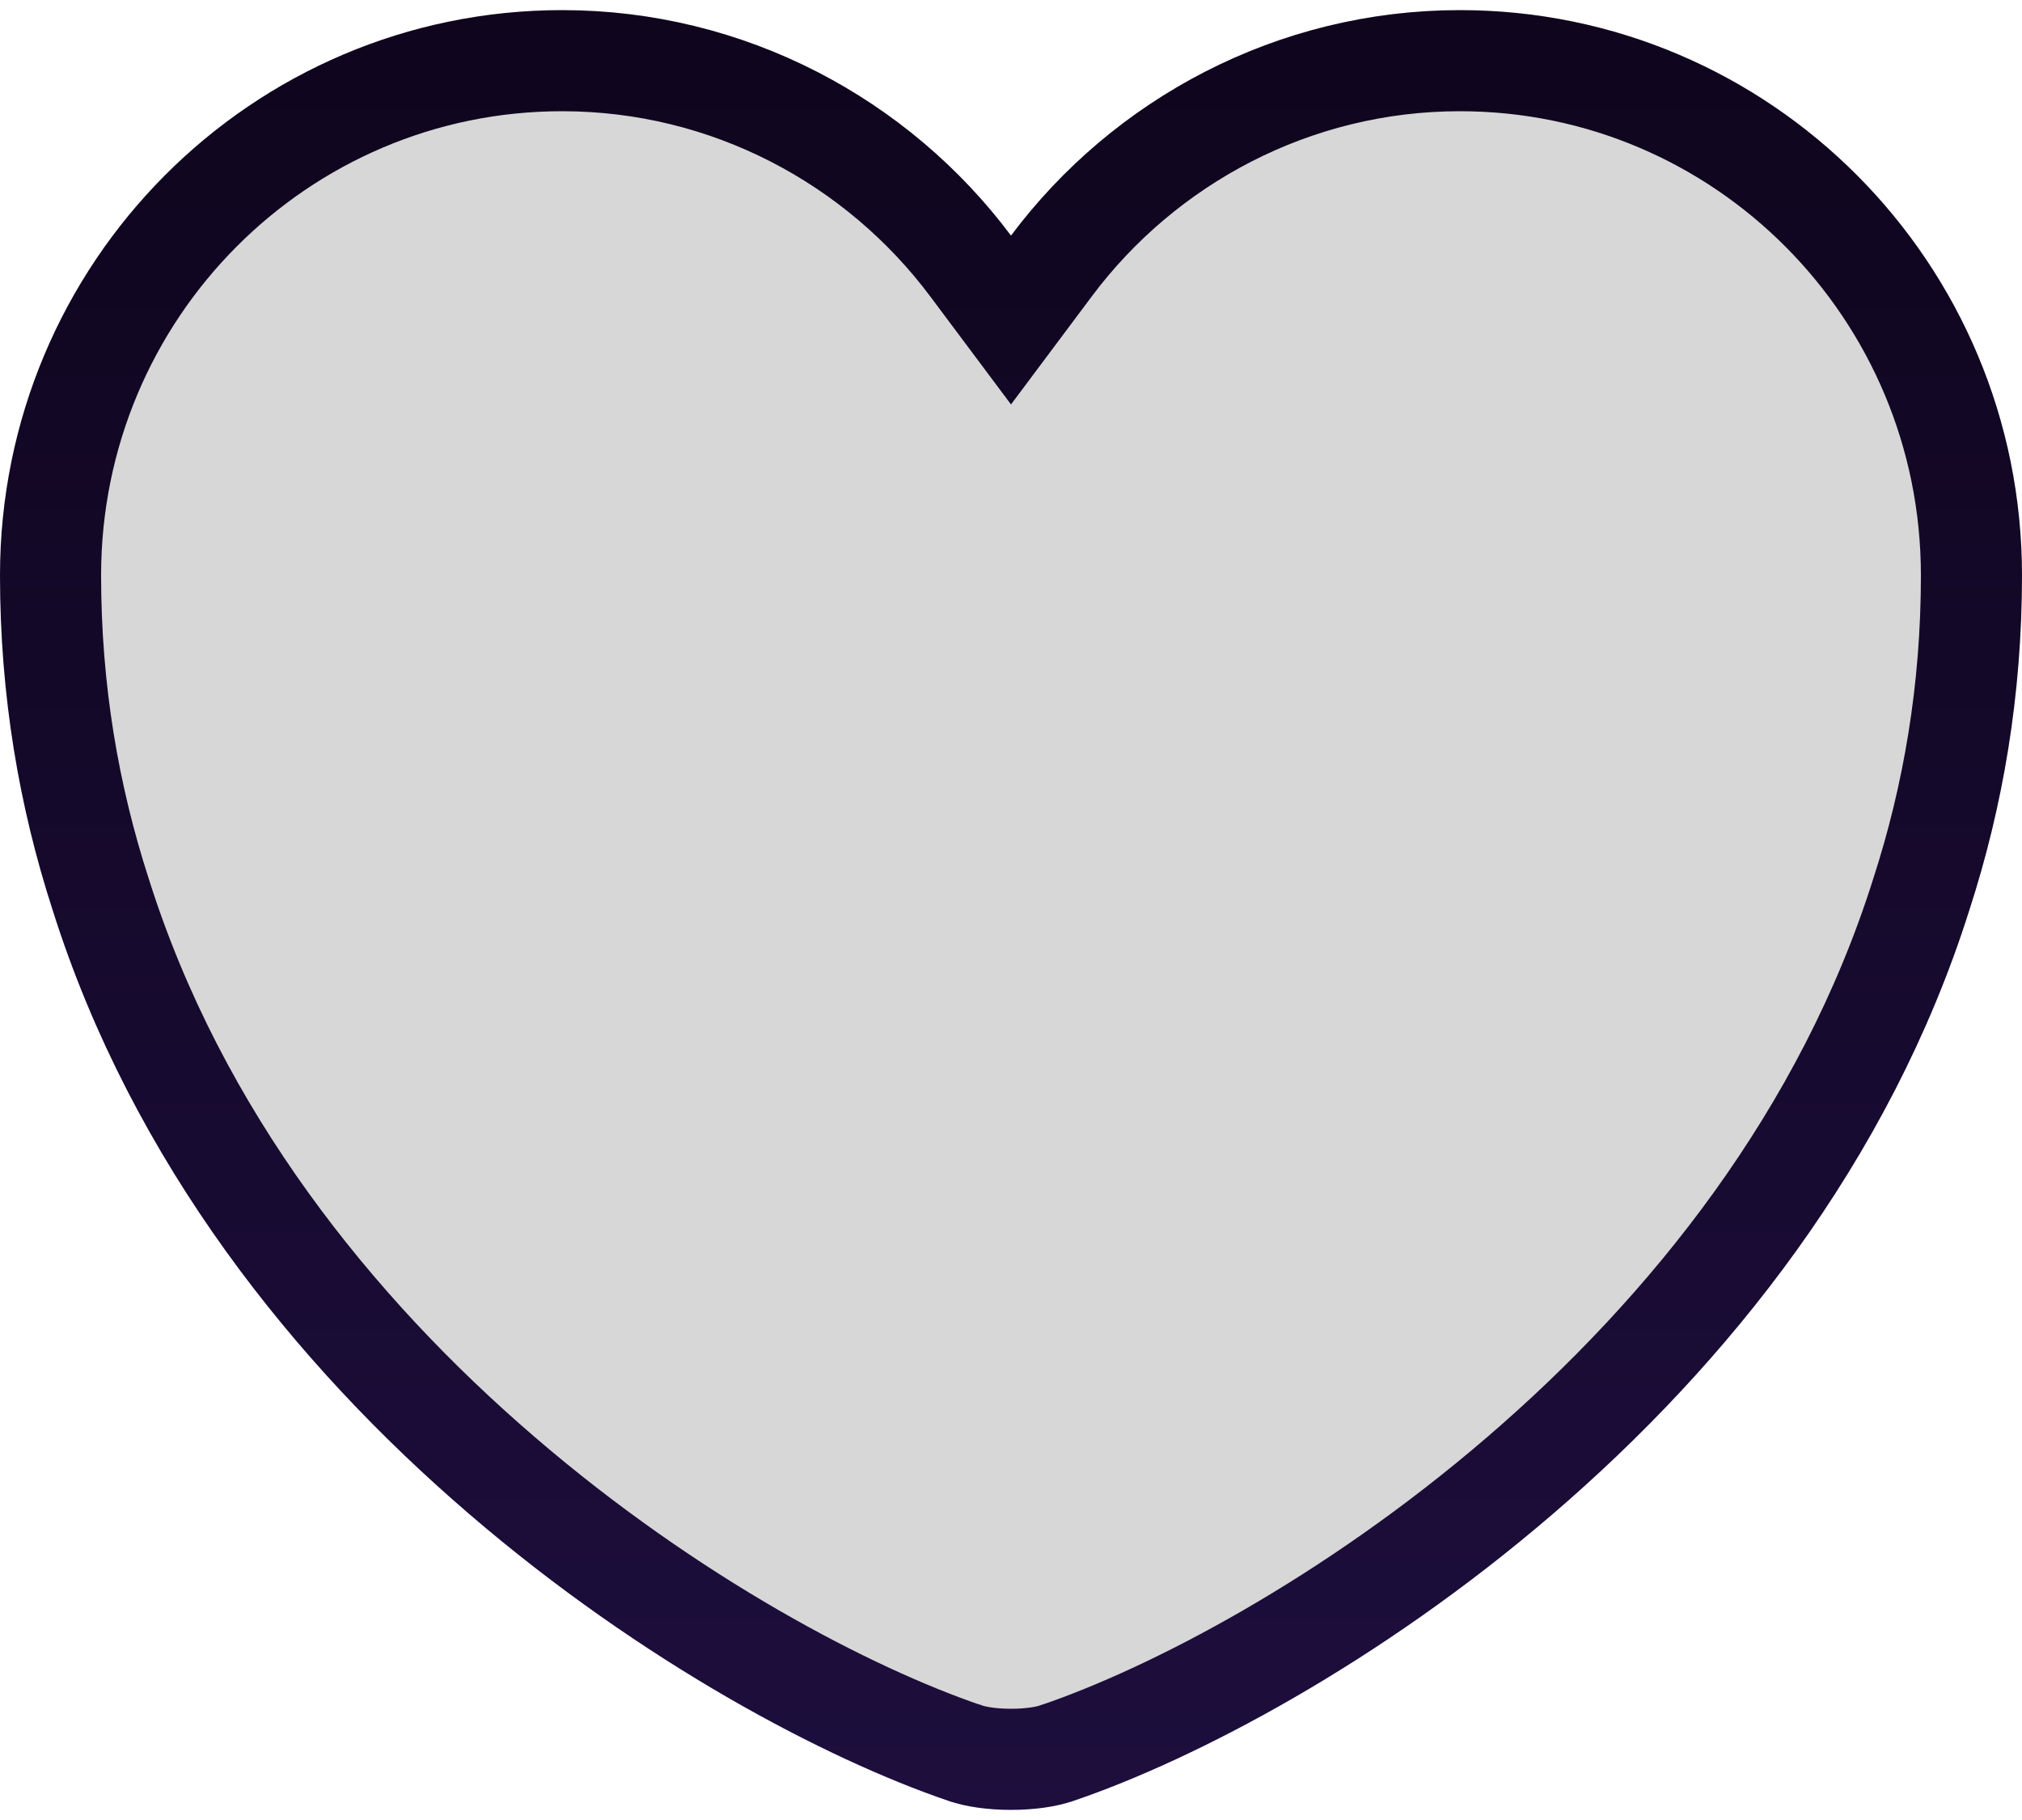
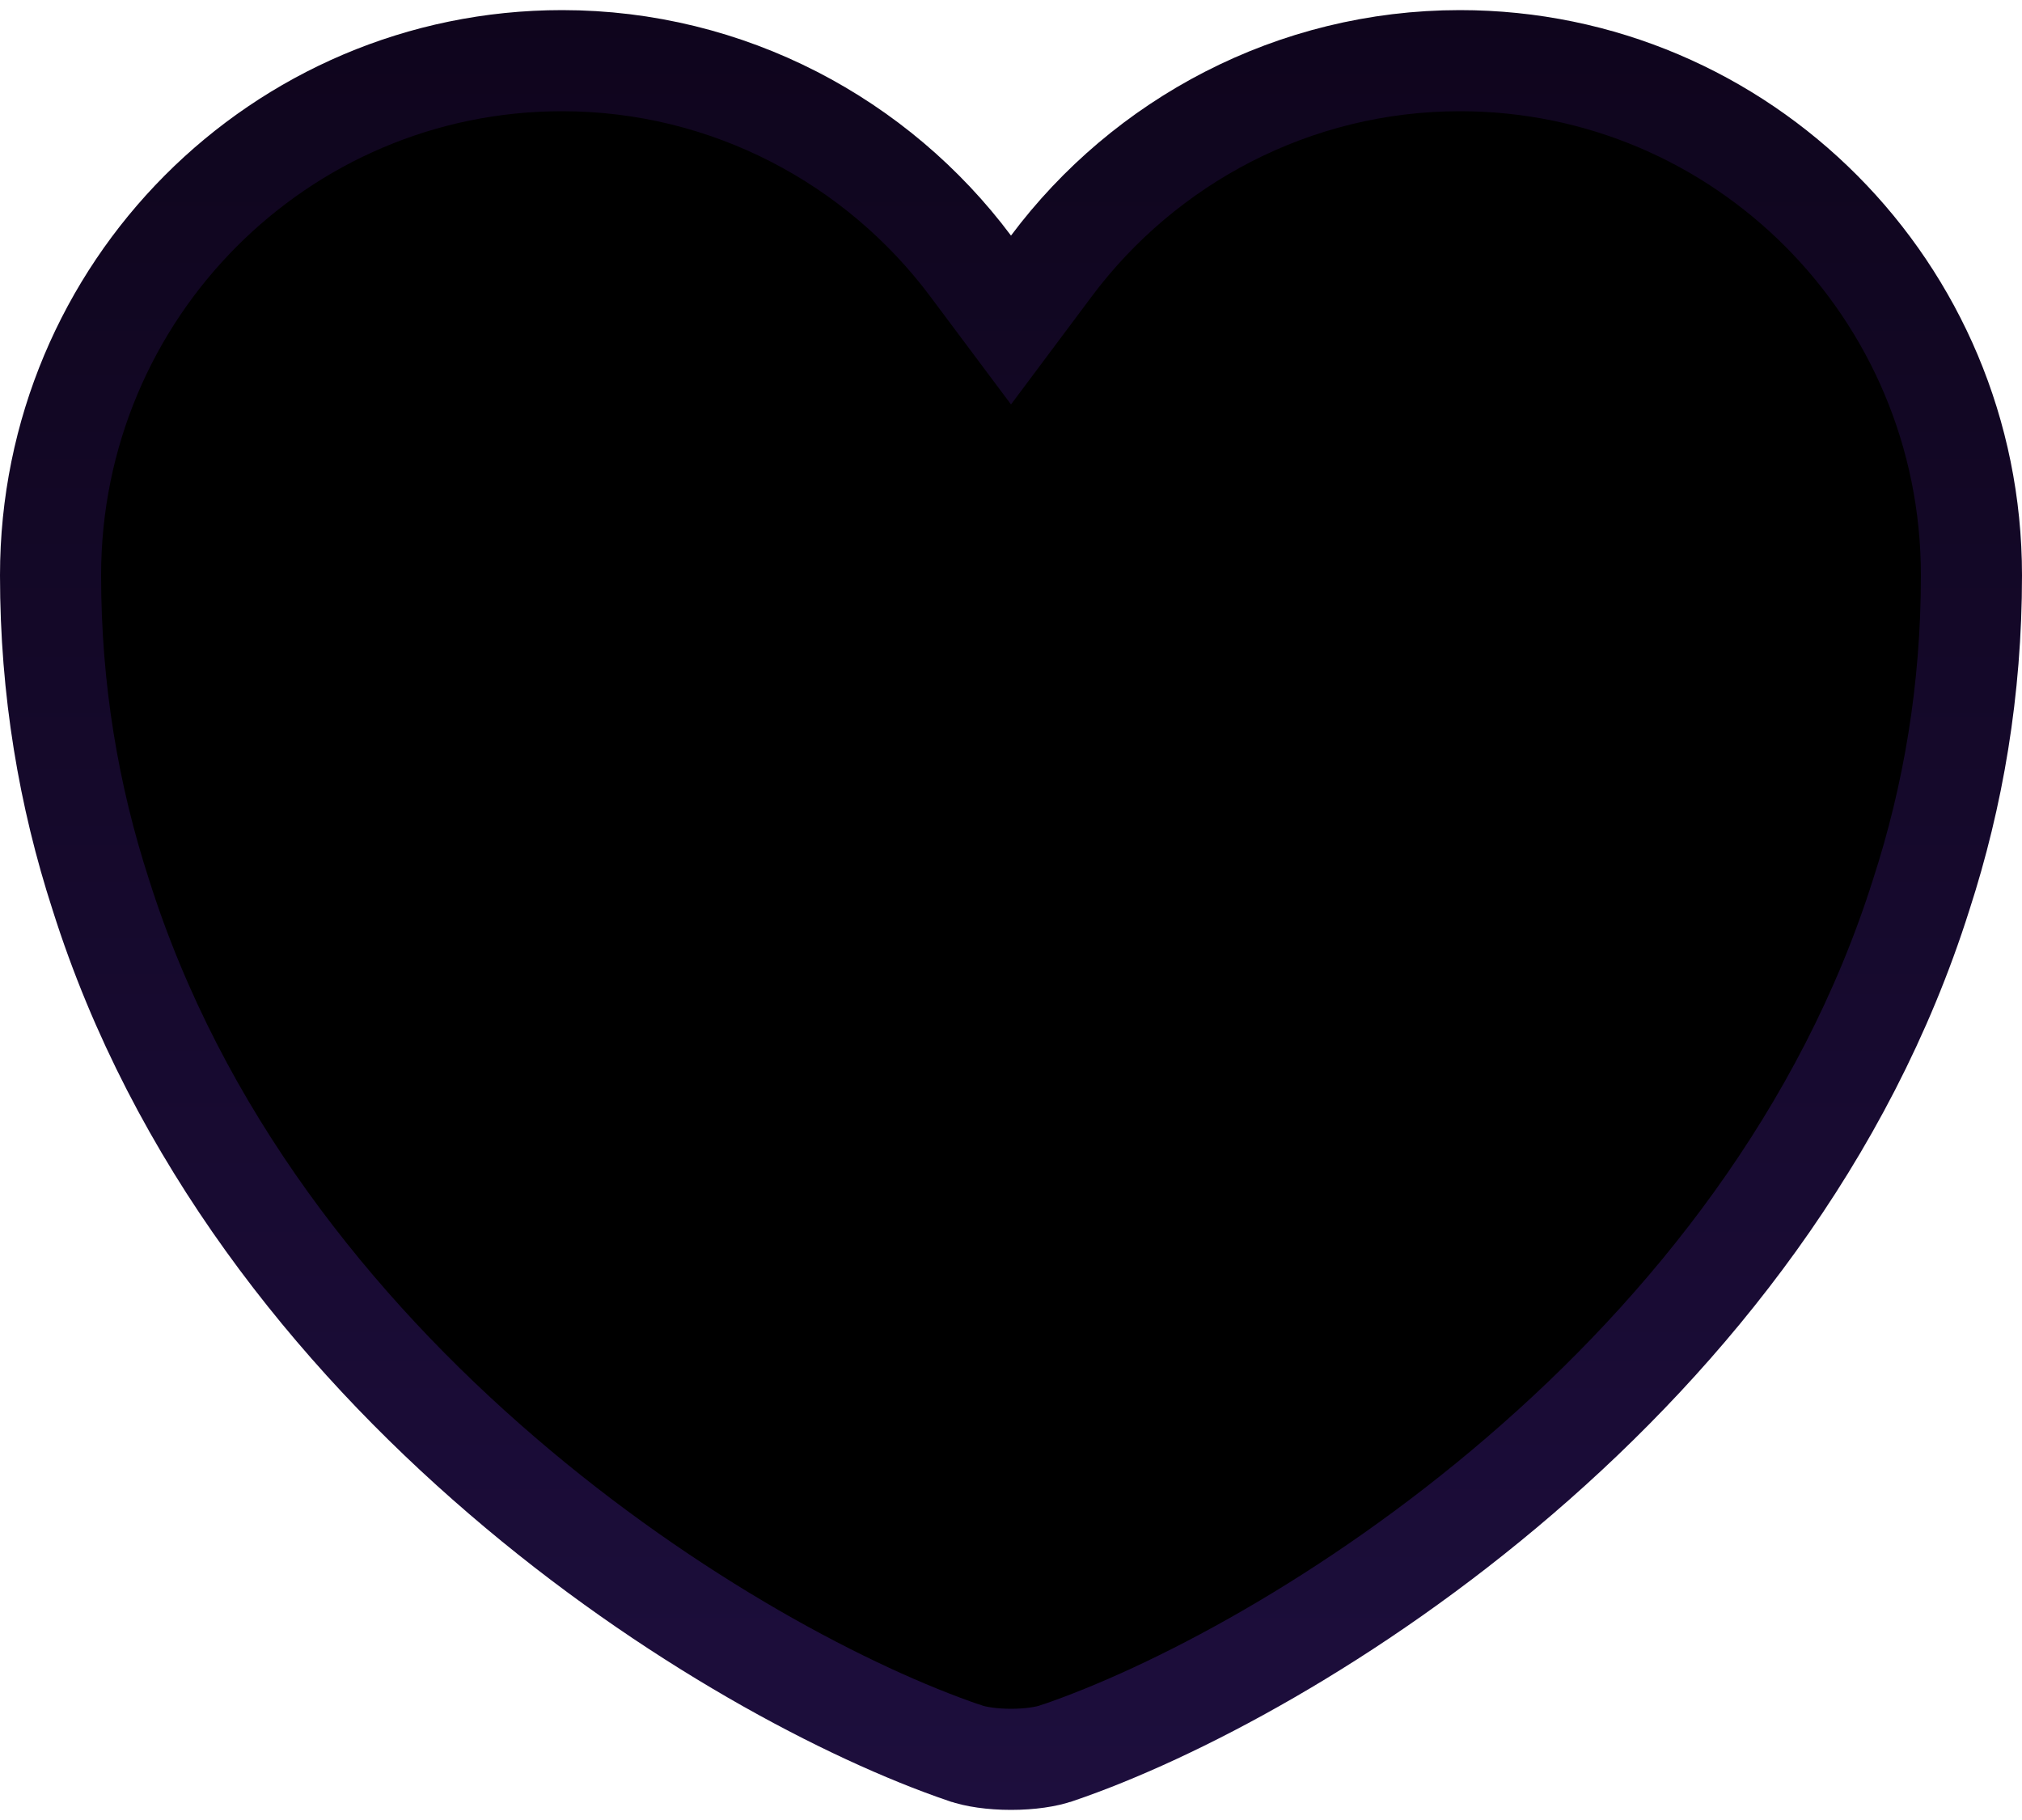
- <svg xmlns="http://www.w3.org/2000/svg" width="20" height="18" viewBox="0 0 20 18" fill="none">
-   <path d="M9.6 2.63L10 3.165L10.4 2.63C11.32 1.4 12.795 0.6 14.44 0.6C17.232 0.6 19.5 2.874 19.5 5.69C19.5 6.826 19.319 7.874 19.004 8.846L19.003 8.849C18.249 11.236 16.703 13.16 15.035 14.593C13.365 16.029 11.6 16.948 10.459 17.337L10.459 17.337L10.454 17.338C10.354 17.374 10.189 17.4 10 17.4C9.811 17.4 9.646 17.374 9.546 17.338L9.546 17.338L9.541 17.337C8.4 16.948 6.635 16.029 4.965 14.593C3.296 13.16 1.751 11.236 0.997 8.849L0.997 8.849L0.996 8.846C0.681 7.874 0.5 6.826 0.5 5.69C0.5 2.874 2.768 0.6 5.56 0.6C7.205 0.6 8.68 1.4 9.6 2.63Z" fill="#D7D7D7" stroke="url(#paint0_linear_5282_404)" />
+ <svg xmlns="http://www.w3.org/2000/svg" width="20" height="18" viewBox="0 0 20 18" fill="currentcolor">
+   <path d="M9.6 2.63L10 3.165L10.4 2.63C11.32 1.4 12.795 0.6 14.44 0.6C17.232 0.6 19.5 2.874 19.5 5.69C19.5 6.826 19.319 7.874 19.004 8.846L19.003 8.849C18.249 11.236 16.703 13.16 15.035 14.593C13.365 16.029 11.6 16.948 10.459 17.337L10.459 17.337L10.454 17.338C10.354 17.374 10.189 17.4 10 17.4C9.811 17.4 9.646 17.374 9.546 17.338L9.546 17.338L9.541 17.337C8.4 16.948 6.635 16.029 4.965 14.593C3.296 13.16 1.751 11.236 0.997 8.849L0.997 8.849L0.996 8.846C0.681 7.874 0.5 6.826 0.5 5.69C0.5 2.874 2.768 0.6 5.56 0.6C7.205 0.6 8.68 1.4 9.6 2.63Z" fill="currentcolor" stroke="url(#paint0_linear_5282_404)" />
  <defs>
    <linearGradient id="paint0_linear_5282_404" x1="10" y1="17.9" x2="10" y2="0.1" gradientUnits="userSpaceOnUse">
      <stop stop-color="#1D0E3D" />
      <stop offset="1" stop-color="#0F051D" />
    </linearGradient>
  </defs>
</svg>
